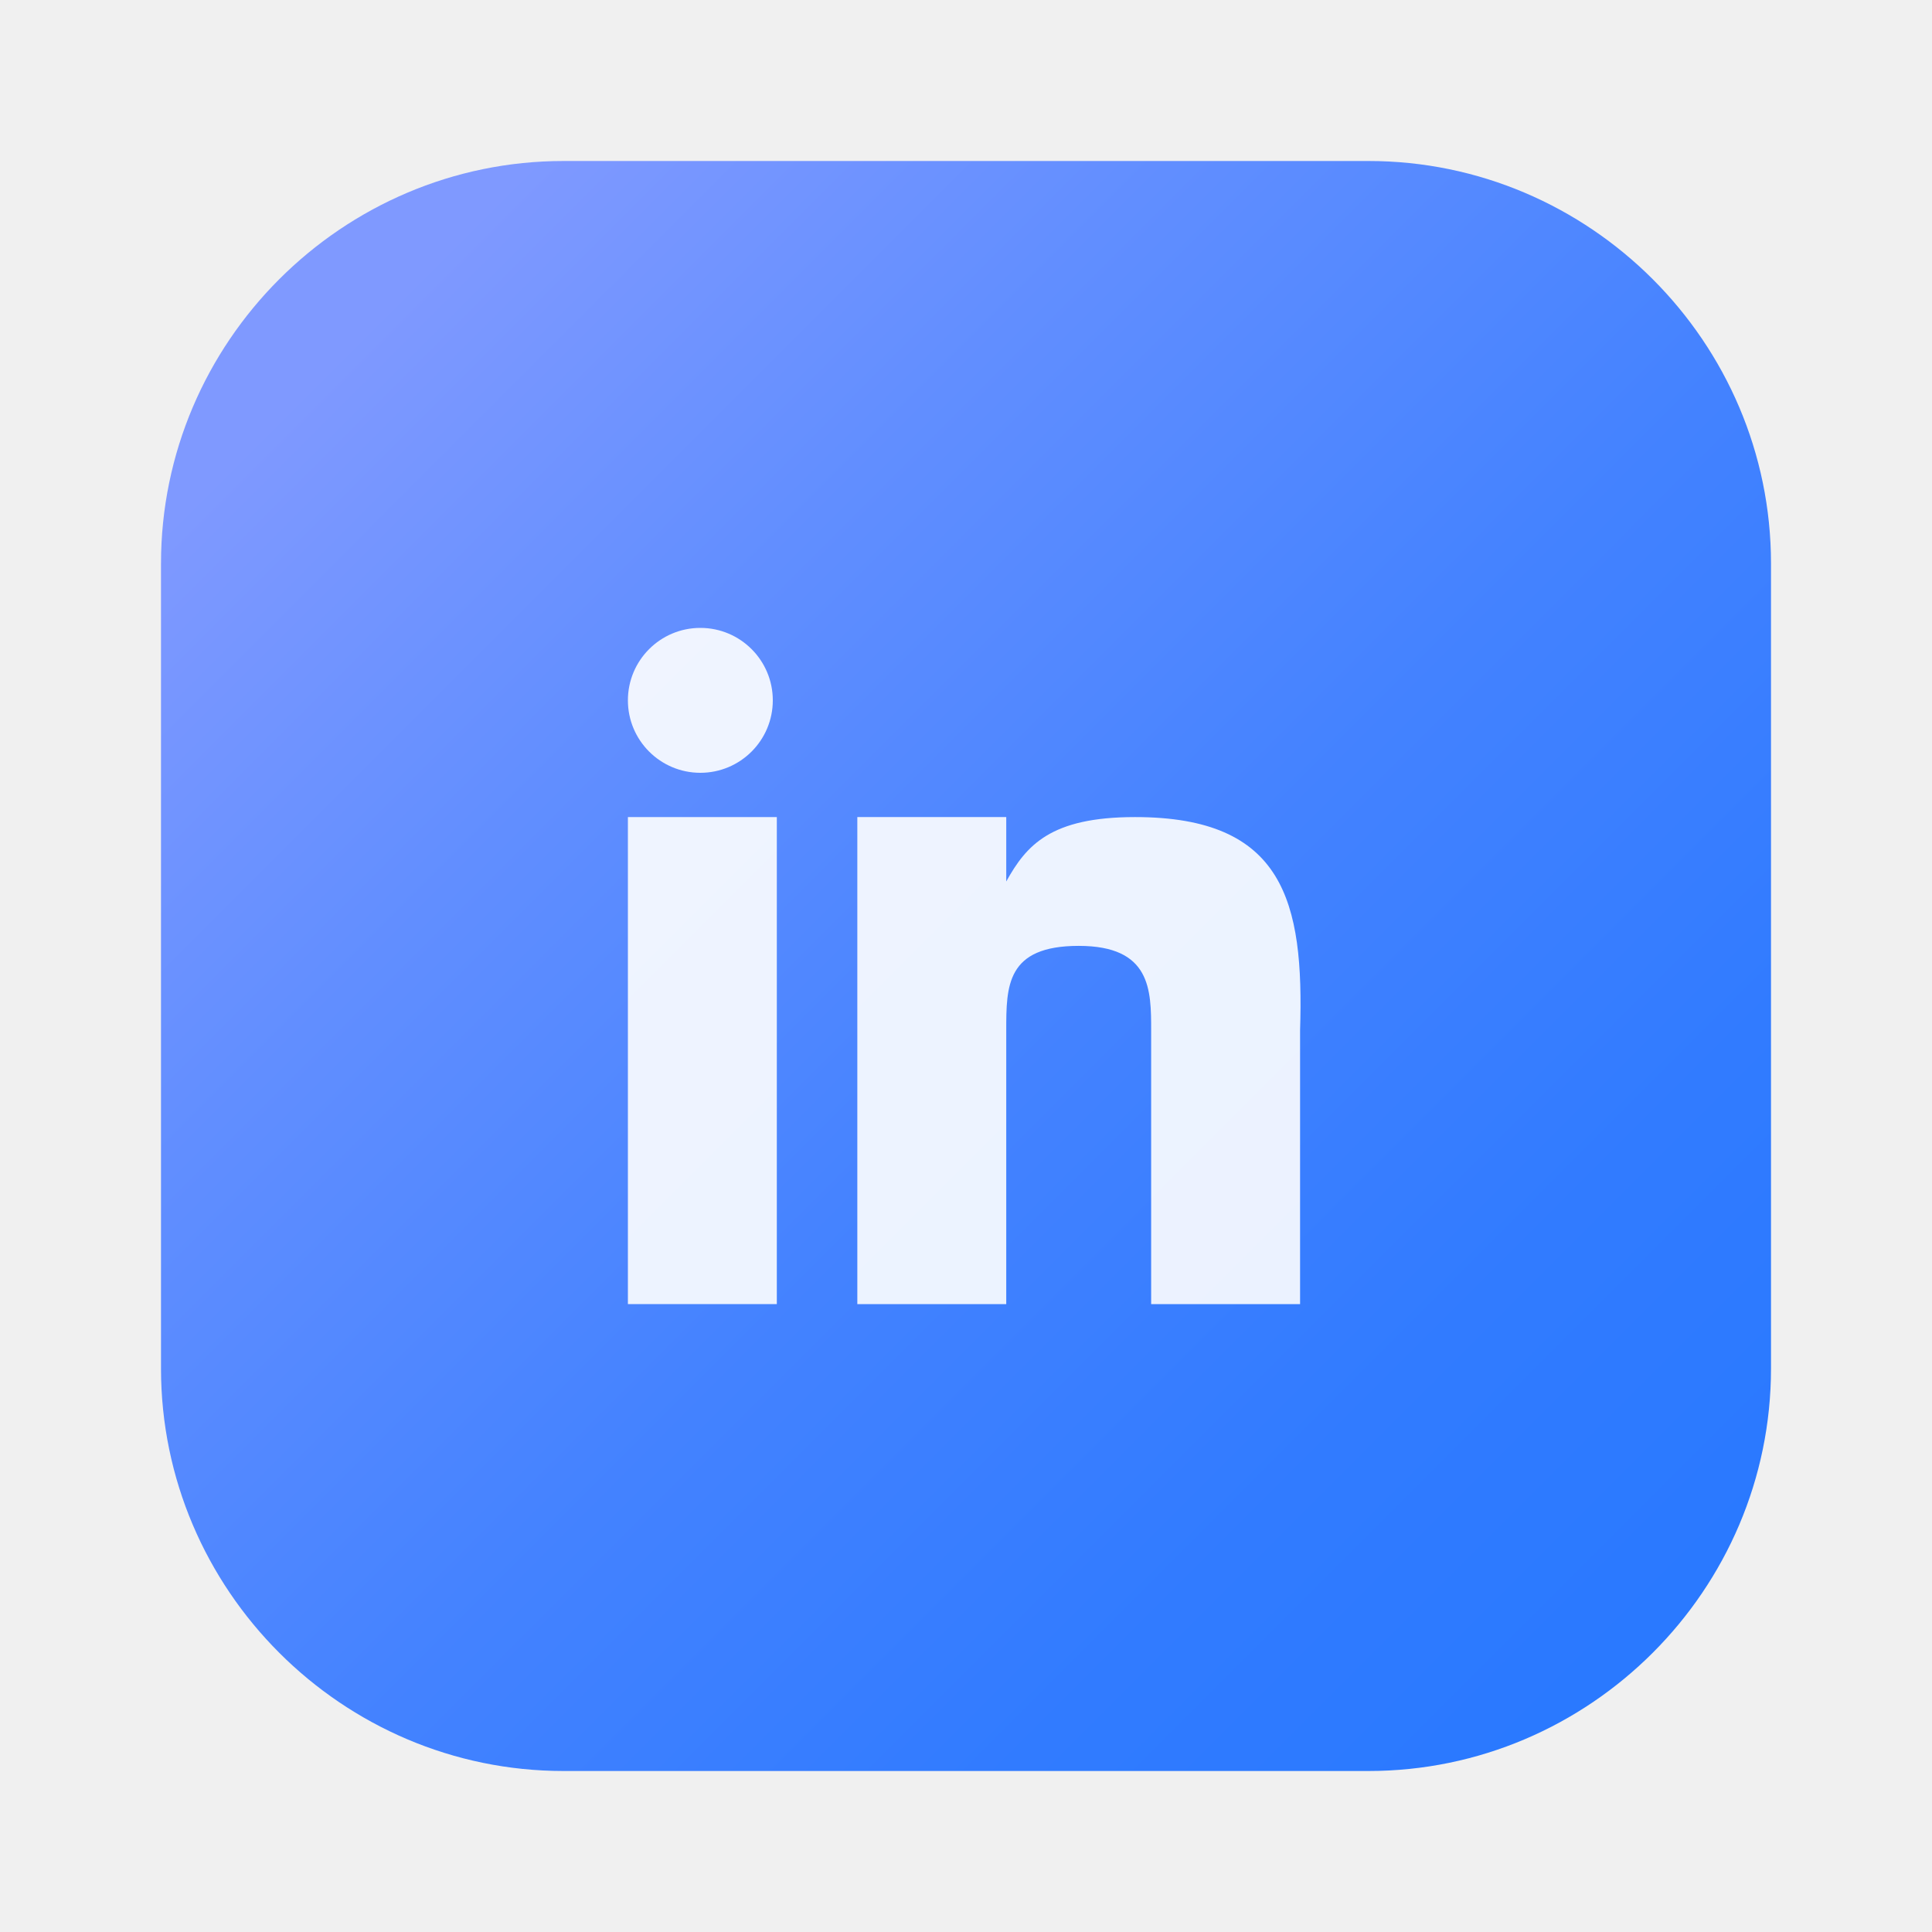
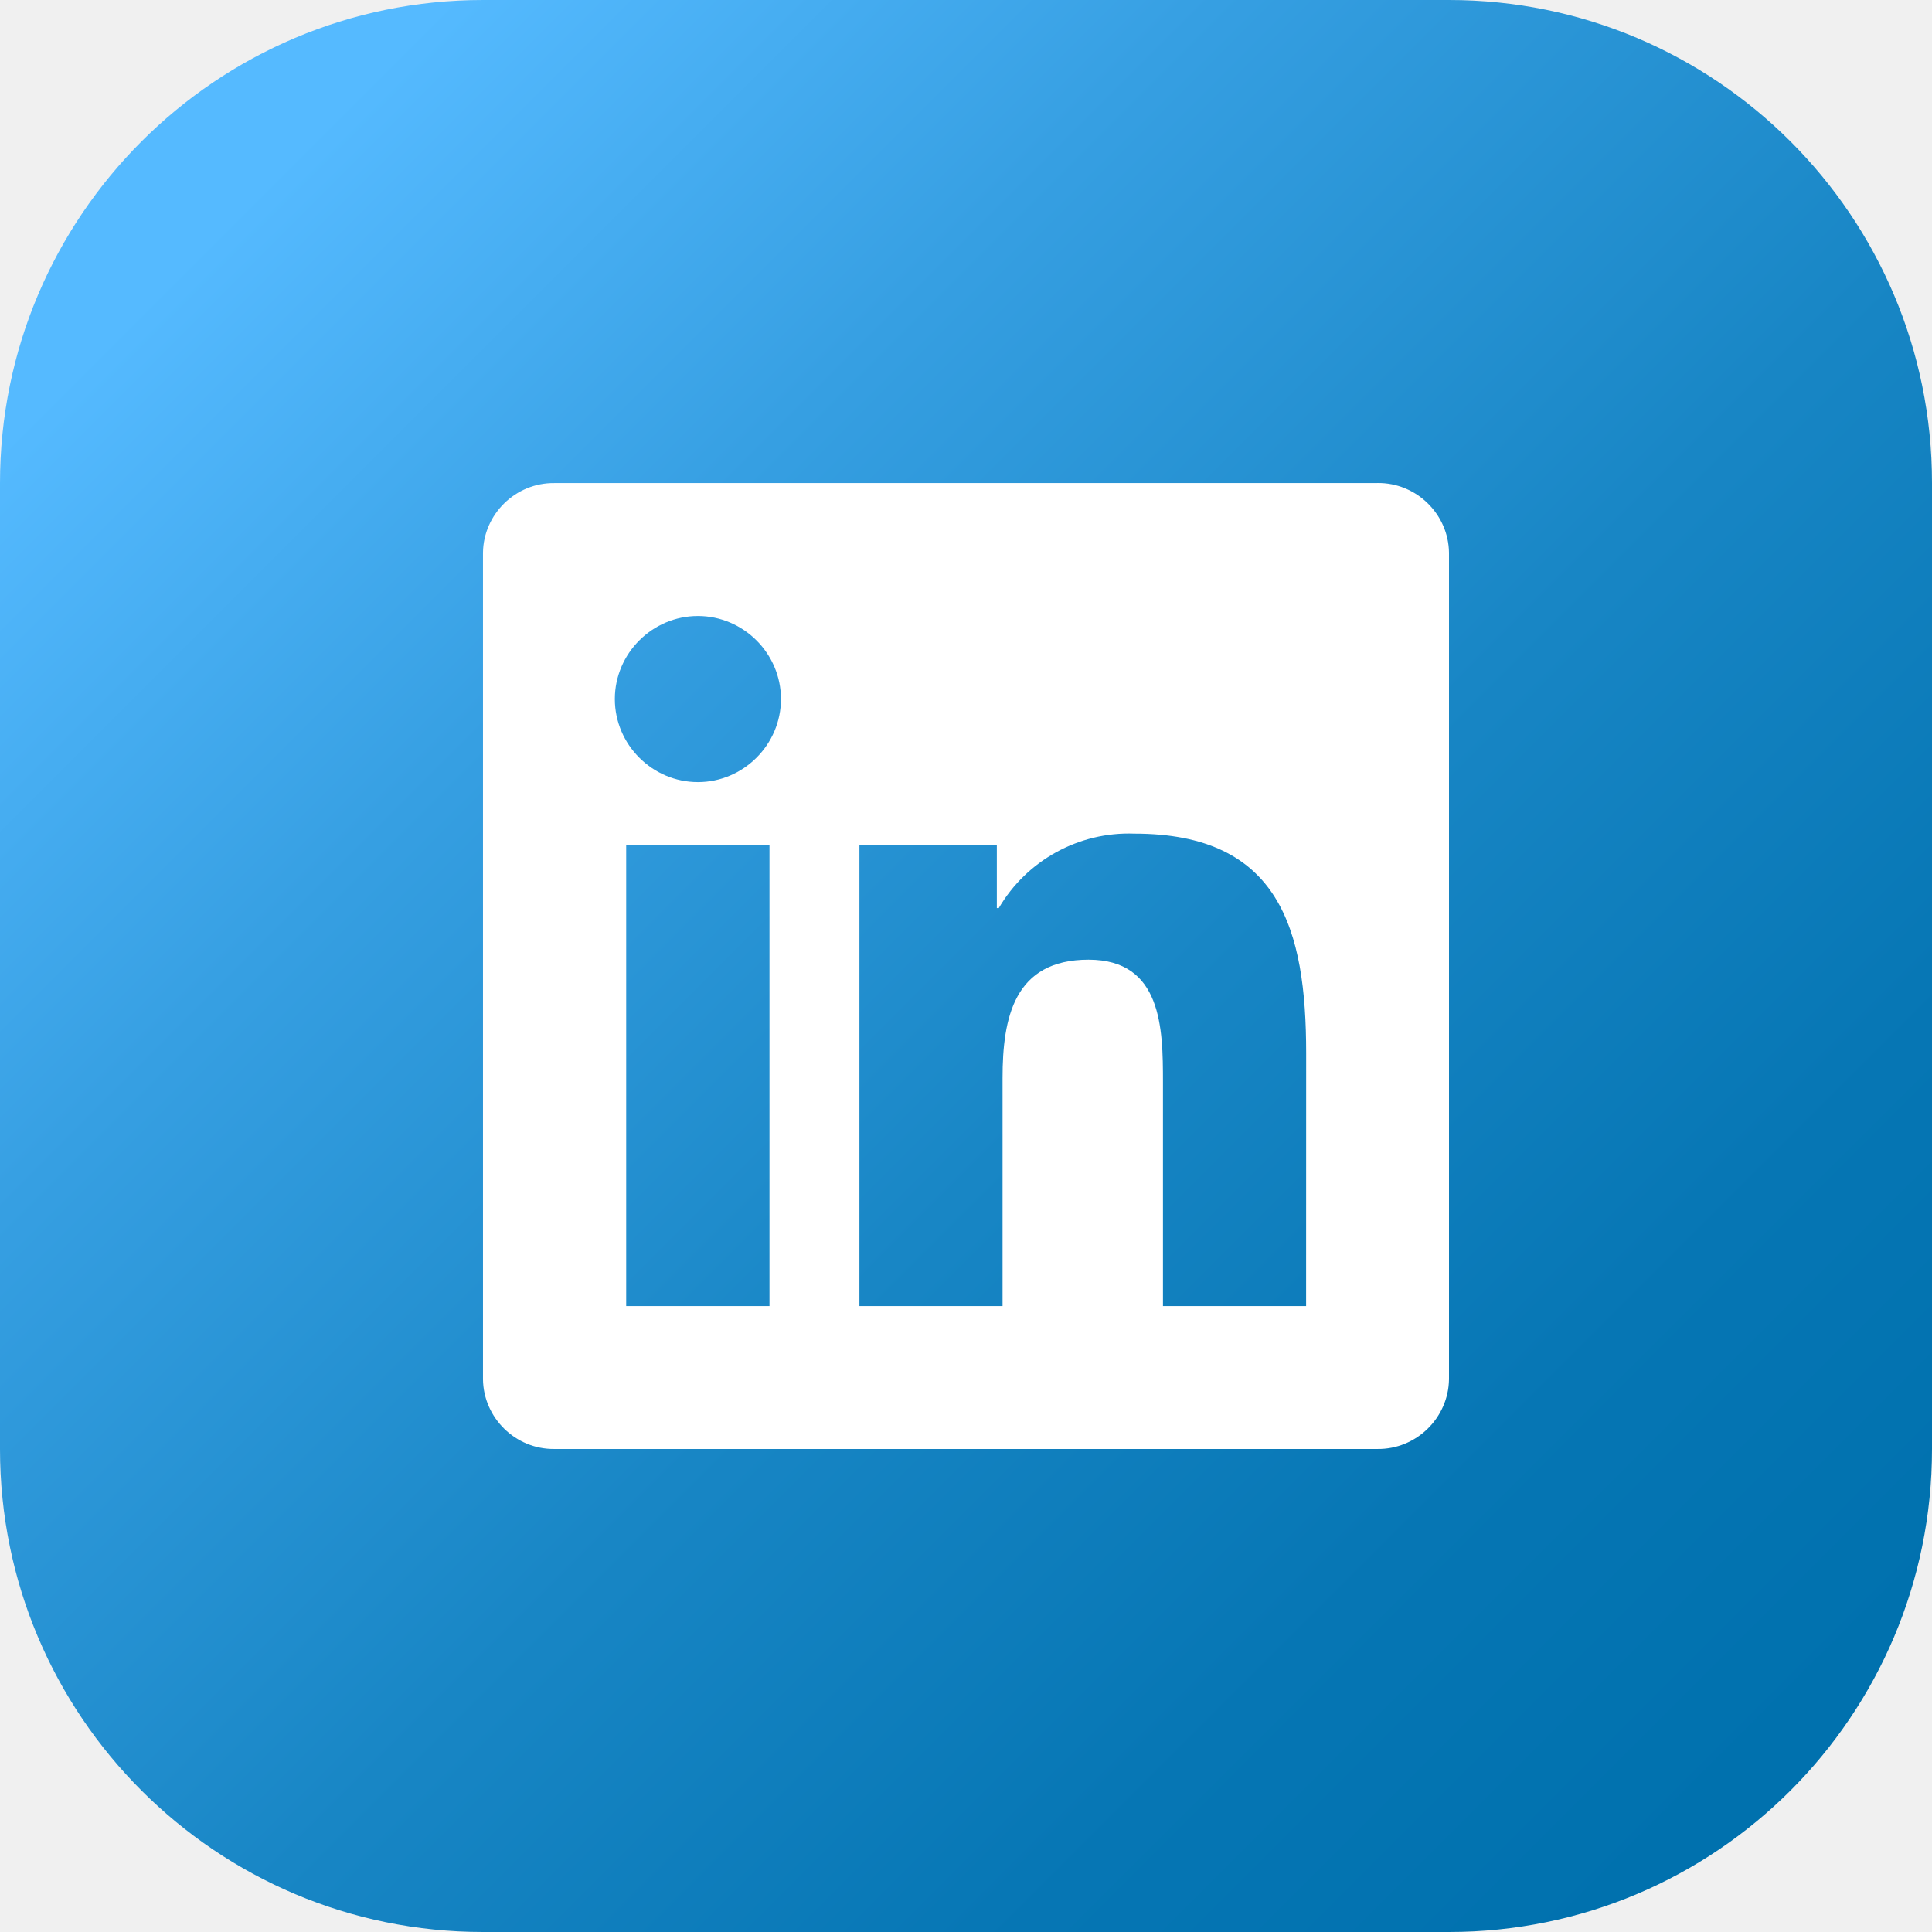
- <svg xmlns="http://www.w3.org/2000/svg" version="1.1" id="Layer_1" x="0px" y="0px" viewBox="0 0 48 48" style="enable-background:new 0 0 48 48;" xml:space="preserve">
-   <style type="text/css">
- 	.st0{fill:url(#SVGID_1_);}
- 	.st1{opacity:0.9;enable-background:new    ;}
- 	.st2{fill:#FFFFFF;}
- </style>
-   <g id="Layer_1_00000014615966136306345700000001807625912848166300_">
-     <linearGradient id="SVGID_1_" gradientUnits="userSpaceOnUse" x1="8.61" y1="802.61" x2="40.62" y2="834.62" gradientTransform="matrix(1 0 0 1 0 -794)">
-       <stop offset="0" style="stop-color:#7F99FF" />
-       <stop offset="0.25" style="stop-color:#618EFF" />
-       <stop offset="0.55" style="stop-color:#4382FF" />
-       <stop offset="0.81" style="stop-color:#317BFF" />
-       <stop offset="1" style="stop-color:#2A79FF" />
+ <svg xmlns="http://www.w3.org/2000/svg" id="a" width="128" height="128" viewBox="0 0 128 128">
+   <defs>
+     <linearGradient id="b" x1="14.75" y1="14.75" x2="117.181" y2="117.181" gradientUnits="userSpaceOnUse">
+       <stop offset="0" stop-color="#55baff" />
+       <stop offset=".25" stop-color="#369fe2" />
+       <stop offset=".552" stop-color="#1886c5" />
+       <stop offset=".81" stop-color="#0676b4" />
+       <stop offset=".995" stop-color="#0071ae" />
    </linearGradient>
-     <path class="st0" d="M14,4h20c5.5,0,10,4.5,10,10v20c0,5.5-4.5,10-10,10H14C8.5,44,4,39.5,4,34V14C4,8.5,8.5,4,14,4z" />
-   </g>
-   <g class="st1">
-     <rect x="15.6" y="20.3" class="st2" width="3.7" height="12.1" />
-     <path class="st2" d="M28.2,20.3c-2.1,0-2.7,0.7-3.2,1.6v-1.6h-3.7v12.1h3.7v-6.8c0-1.1,0-2.1,1.8-2.1c1.8,0,1.8,1.1,1.8,2.1v6.8   h3.7v-6.8C32.4,22.4,31.9,20.3,28.2,20.3z" />
-     <circle class="st2" cx="17.4" cy="17.4" r="1.8" />
-   </g>
-   <g class="st1">
- </g>
-   <g class="st1">
- </g>
-   <g class="st1">
- </g>
-   <g class="st1">
- </g>
-   <g class="st1">
- </g>
-   <g class="st1">
- </g>
+   </defs>
+   <rect width="128" height="128" rx="32" ry="32" fill="url(#b)" />
+   <path d="M91.259,32.001v.004H36.722c-2.56-.029-4.691,2.053-4.723,4.613v54.763c.03,2.562,2.161,4.646,4.723,4.618h54.537c2.568,.032,4.706-2.051,4.741-4.618V36.614c-.034-2.566-2.176-4.647-4.741-4.613Zm-40.279,54.531h-9.493v-30.54h9.493v30.54Zm.761-40.218c0,3.018-2.484,5.503-5.502,5.503h-.001c-3.019,0-5.503-2.484-5.503-5.503s2.484-5.503,5.503-5.503,5.503,2.484,5.503,5.502v.001Zm34.791,40.218h-9.483v-14.851c0-3.541-.063-8.1-4.932-8.1-4.939,0-5.695,3.858-5.695,7.842v15.108h-9.483v-30.539h9.104v4.173h.128c1.854-3.169,5.313-5.069,8.982-4.933,9.611,0,11.384,6.322,11.384,14.546l-.004,16.753Z" fill="#fff" />
</svg>
